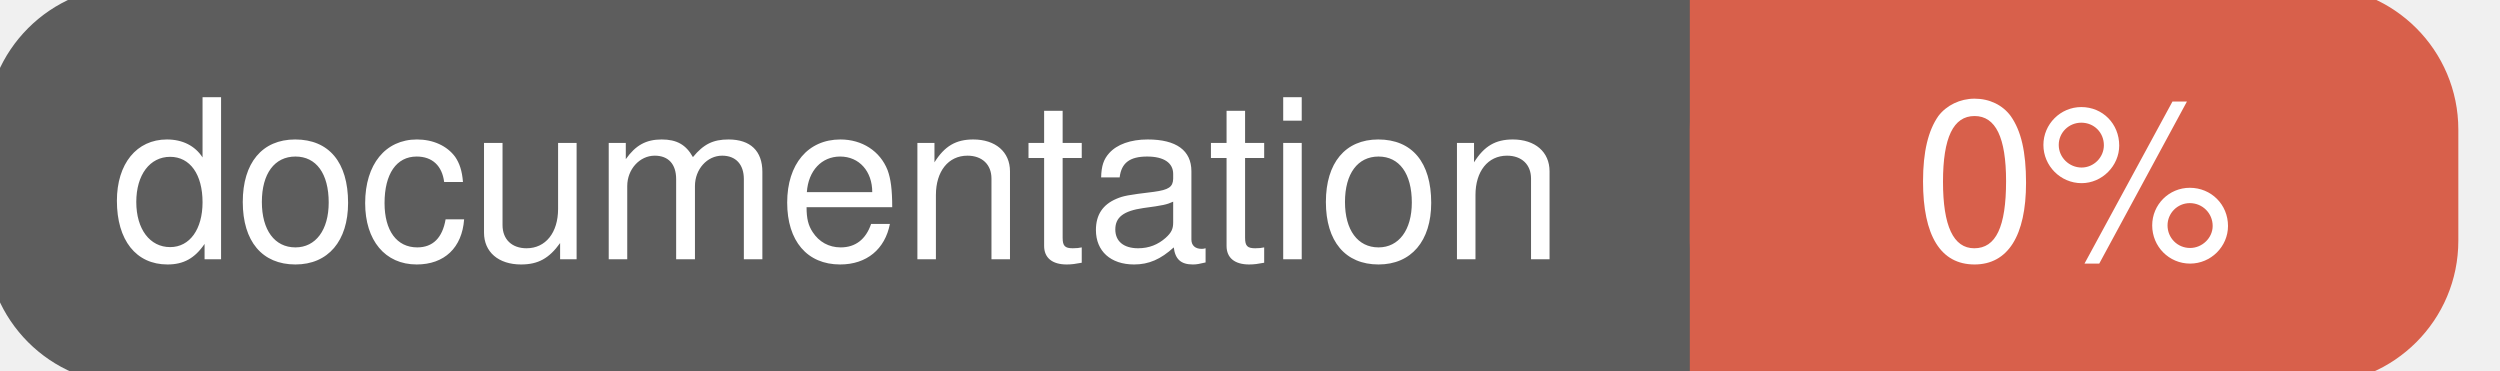
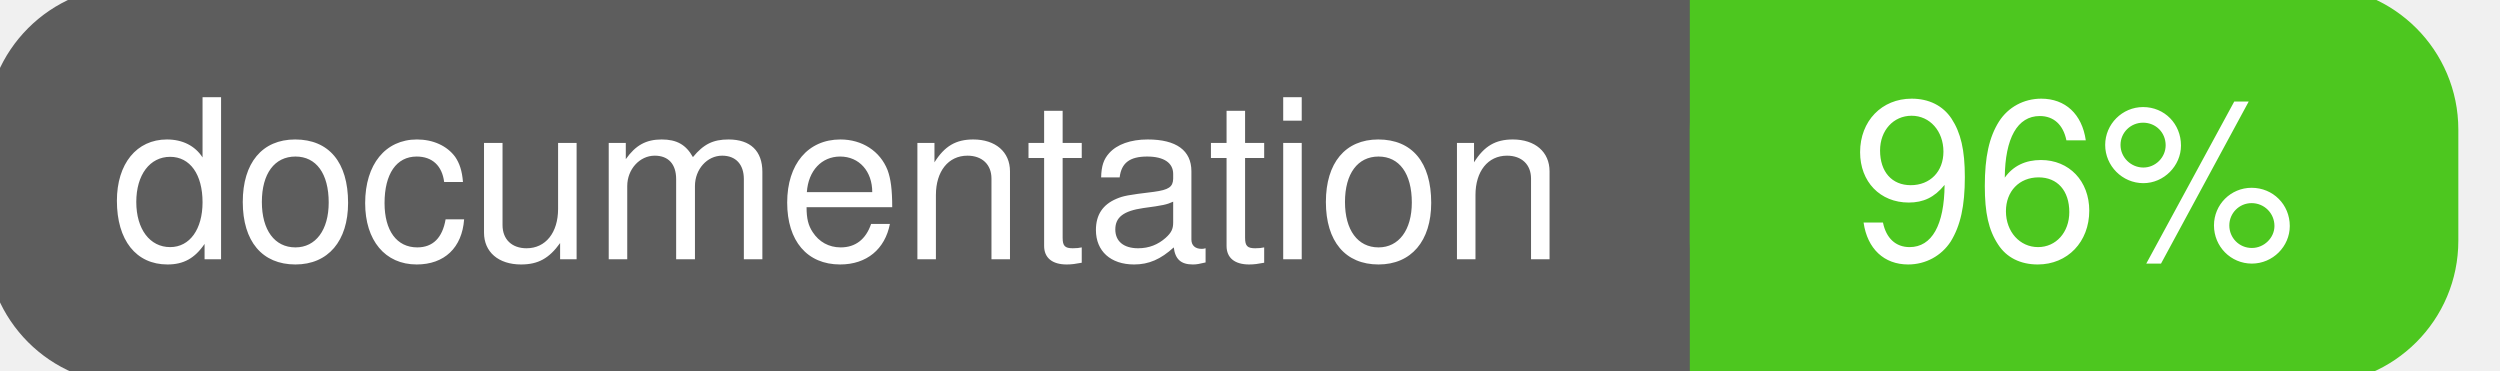
<svg xmlns="http://www.w3.org/2000/svg" width="135" height="20">
  <g>
    <rect id="svg_1" height="20" width="130" y="0" x="0" stroke-width="1.5" stroke="#5d5d5d" fill="#5d5d5d" rx="7" ry="7" />
-     <rect id="svg_2" height="20" width="40" y="0" x="92" stroke-width="1.5" stroke="#d8604b" fill="#d8604b" rx="7" ry="7" />
-     <rect id="svg_3" height="20" width="22" y="0" x="92" stroke-width="1.5" stroke="#d8604b" fill="#d8604b" />
+     <rect id="svg_2" height="20" width="40" y="0" x="92" stroke-width="1.5" stroke="#4dc71f" fill="#4dc71f" rx="7" ry="7" />
+     <rect id="svg_3" height="20" width="22" y="0" x="92" stroke-width="1.5" stroke="#4dc71f" fill="#4dc71f" />
    <text xml:space="preserve" text-anchor="start" font-family="Helvetica, Arial, sans-serif" font-size="12" id="svg_4" y="14" x="6" stroke-width="0" stroke="#5d5d5d" fill="#ffffff">documentation</text>
-     <text xml:space="preserve" text-anchor="middle" font-family="Helvetica, Arial, sans-serif" font-size="12" id="svg_5" y="14" x="112" stroke-width="0" stroke="#5d5d5d" fill="#ffffff" style="text-anchor: middle">0%</text>
+     <text xml:space="preserve" text-anchor="middle" font-family="Helvetica, Arial, sans-serif" font-size="12" id="svg_5" y="14" x="112" stroke-width="0" stroke="#5d5d5d" fill="#ffffff" style="text-anchor: middle">96%</text>
  </g>
</svg>
